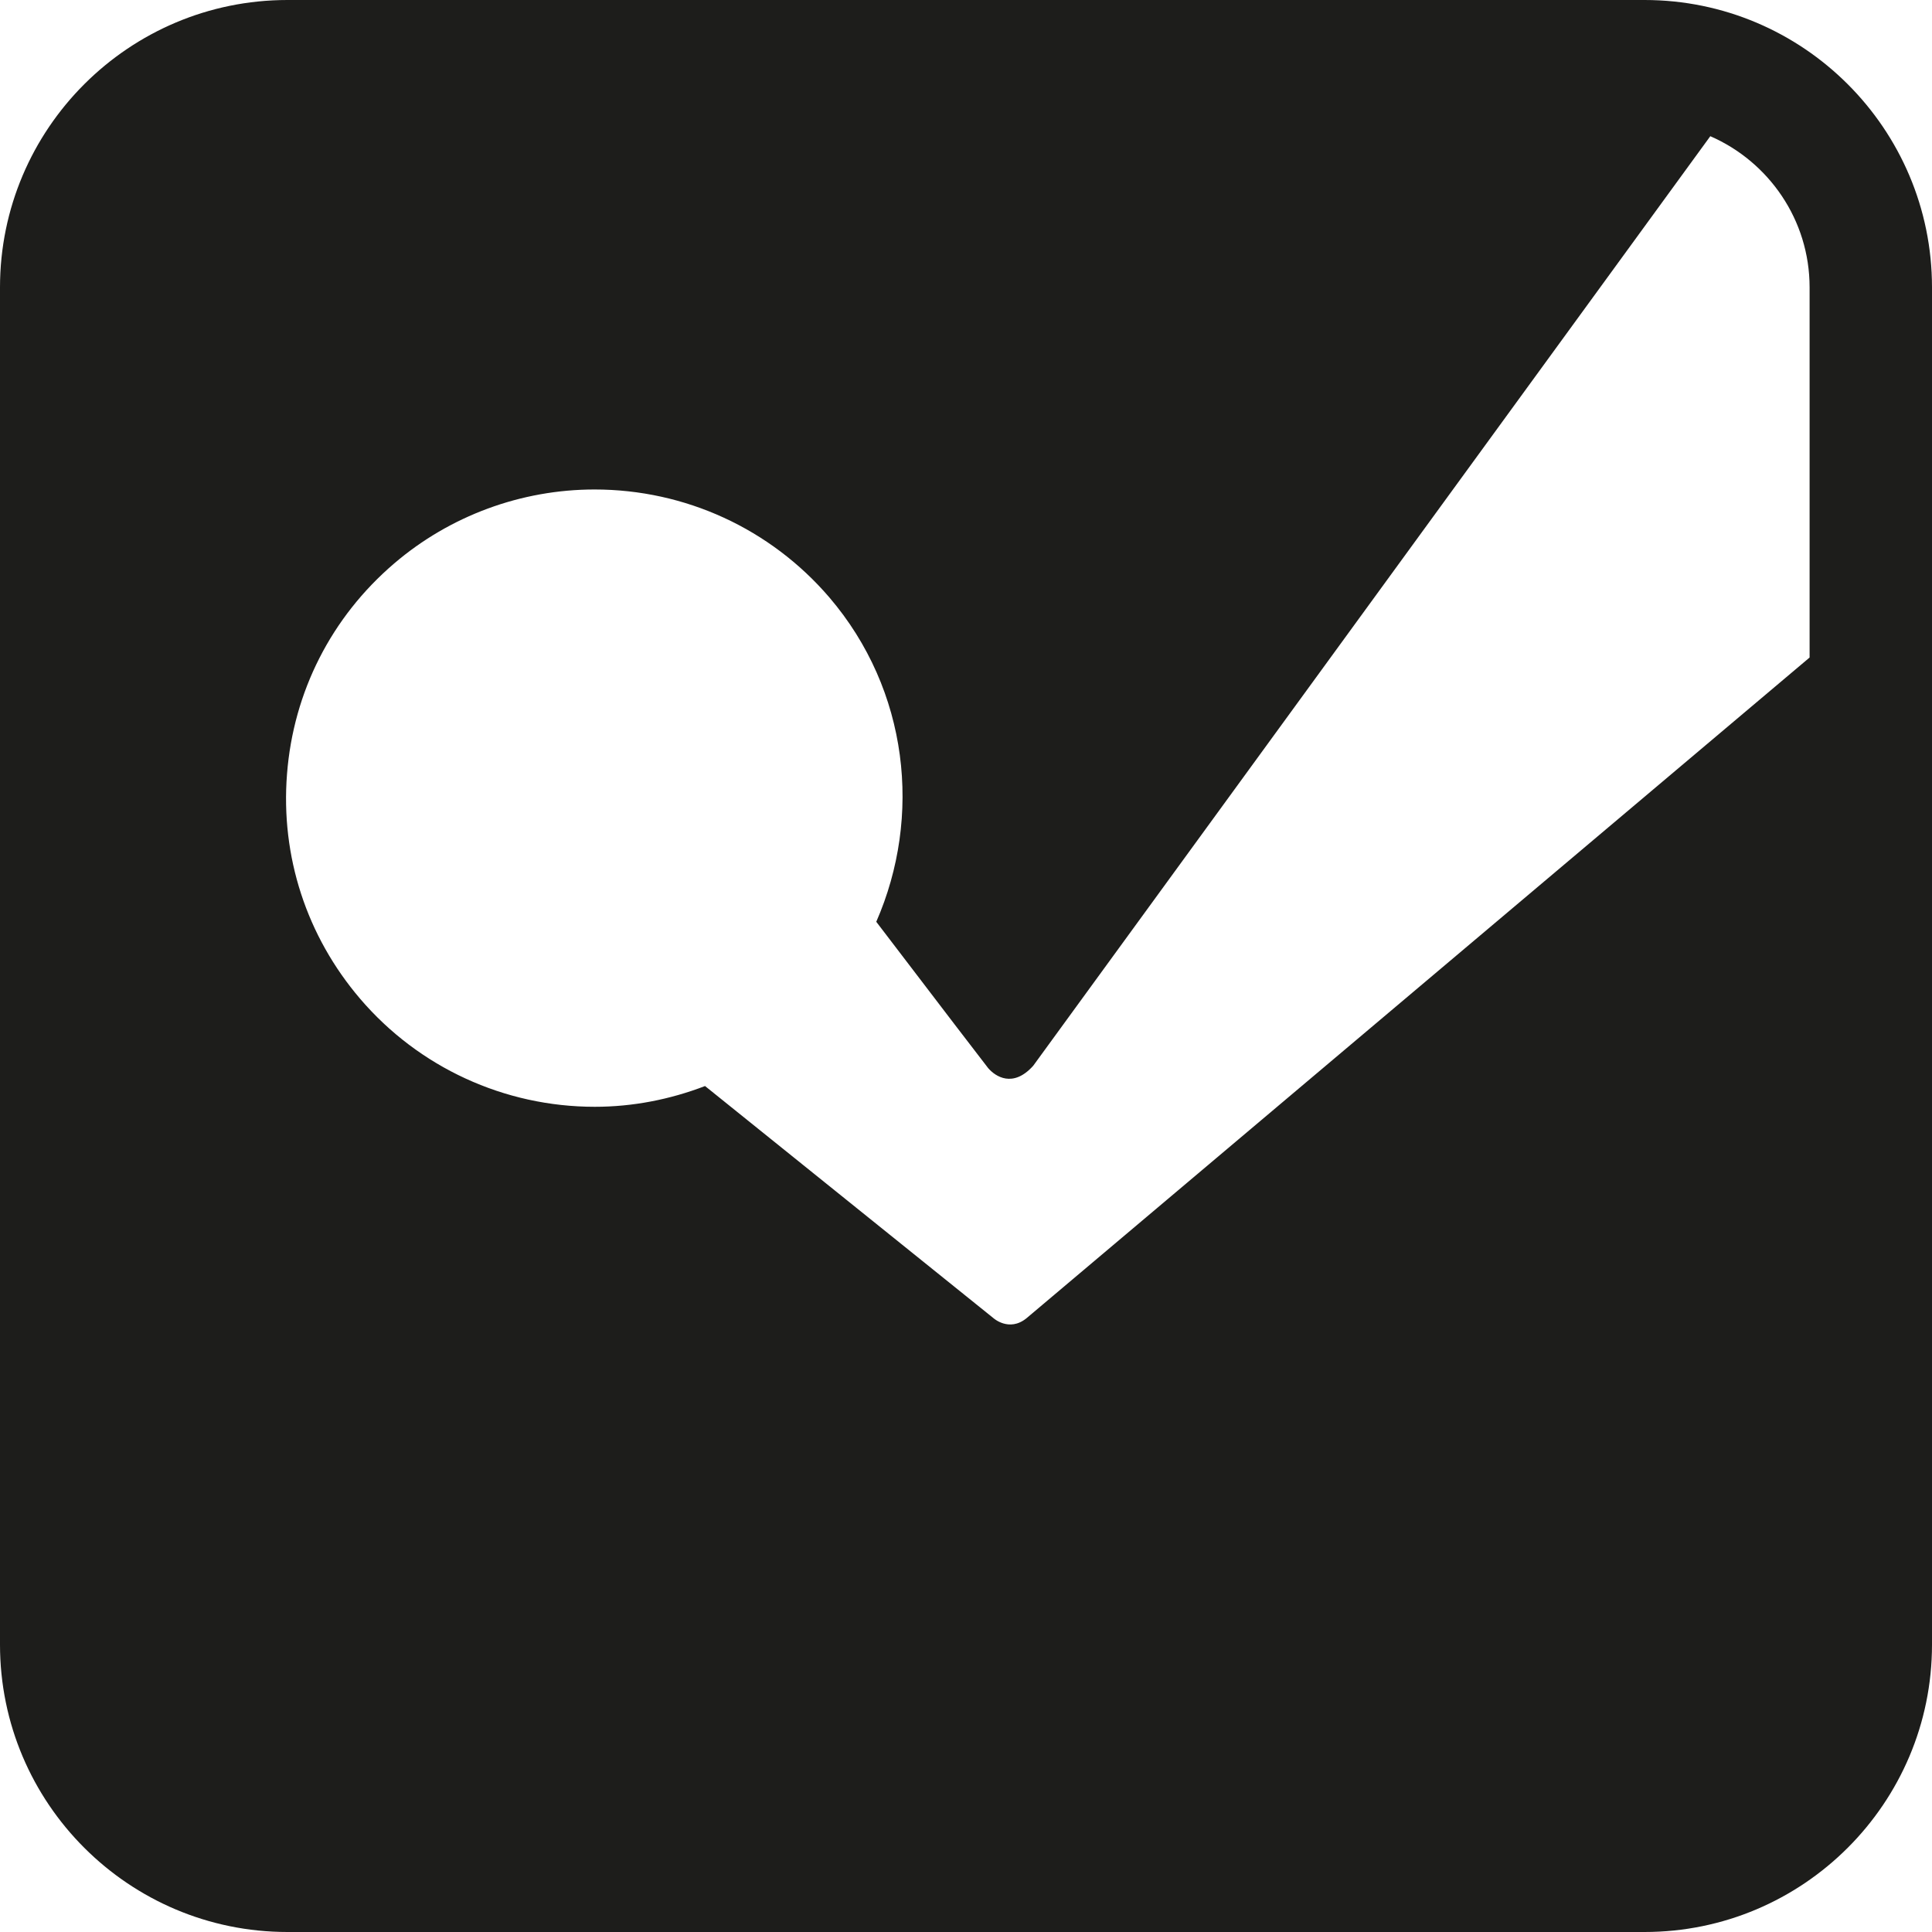
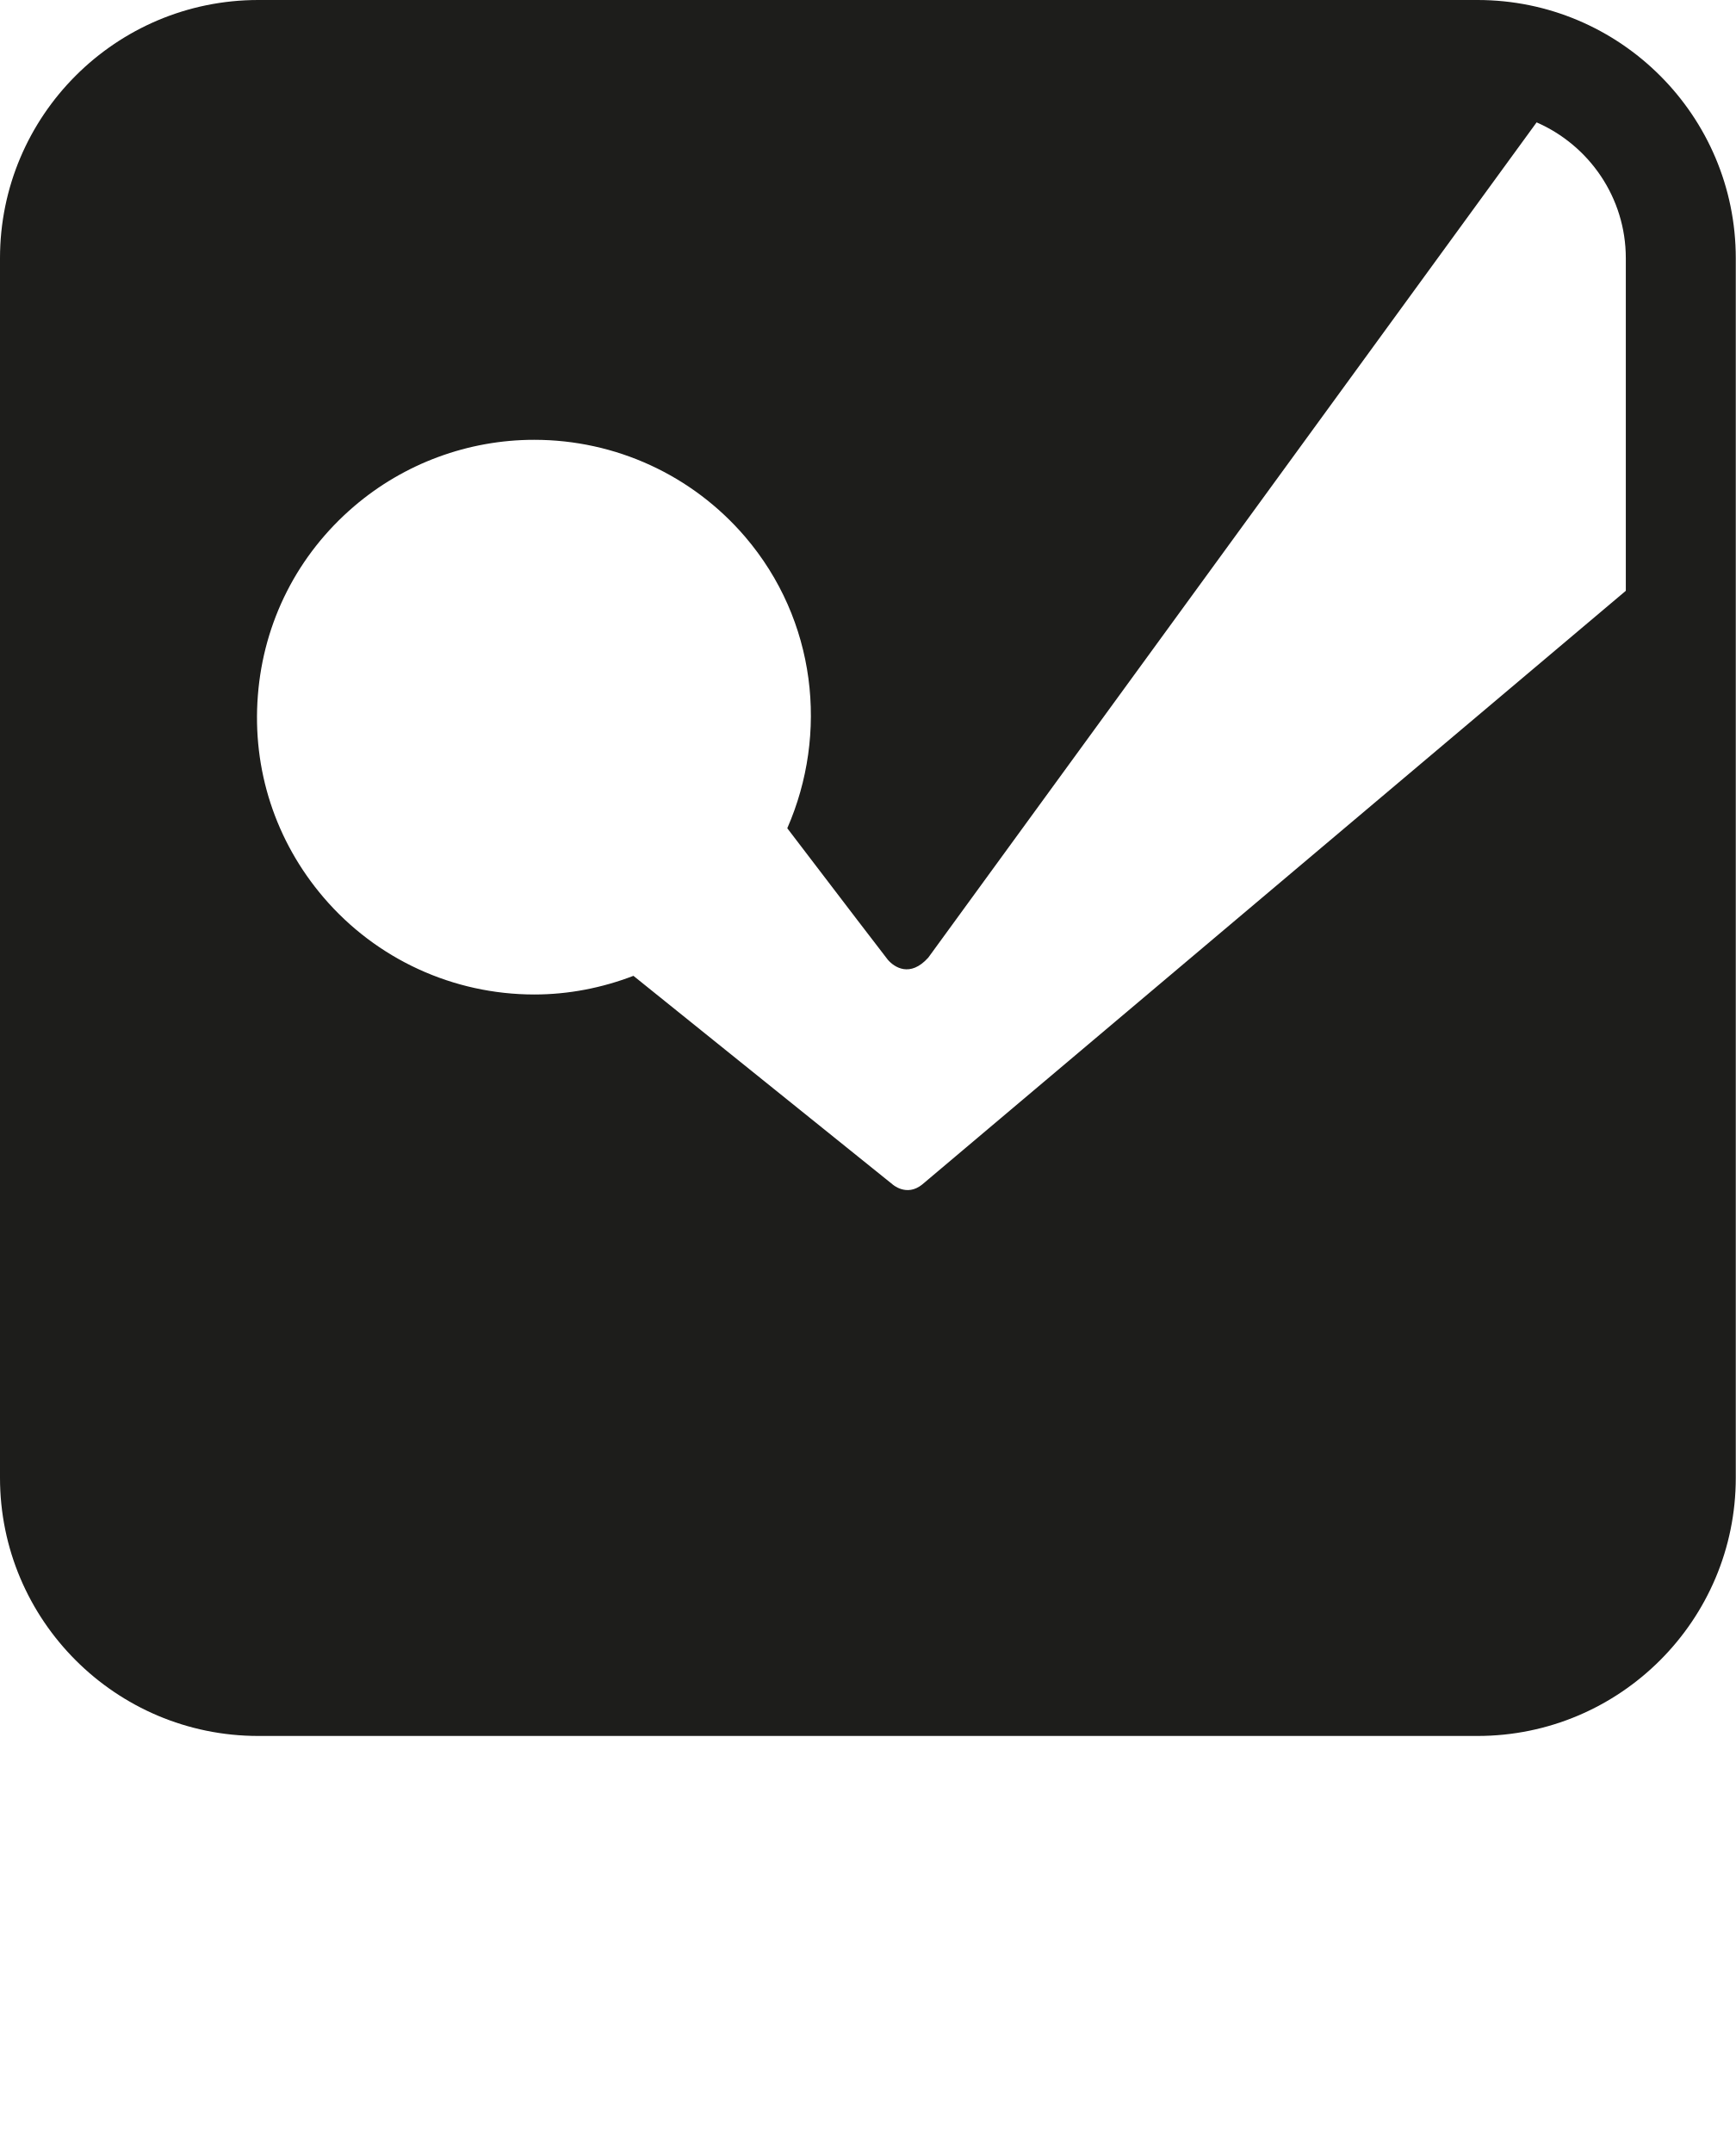
- <svg xmlns="http://www.w3.org/2000/svg" version="1.1" id="Layer_1" x="0px" y="0px" width="512px" height="512px" viewBox="0 0 512 512" enable-background="new 0 0 512 512" xml:space="preserve">
+ <svg xmlns="http://www.w3.org/2000/svg" version="1.1" id="Layer_1" x="0px" y="0px" width="512px" height="635px" viewBox="0 0 512 635" enable-background="new 0 0 512 635" xml:space="preserve">
  <g id="Grid" display="none">
    <g display="inline">
      <line fill="none" stroke="#B35047" x1="32" y1="0" x2="32" y2="512" />
      <line fill="none" stroke="#B35047" x1="64" y1="0" x2="64" y2="512" />
      <line fill="none" stroke="#B35047" x1="96" y1="0" x2="96" y2="512" />
      <line fill="none" stroke="#B35047" x1="128" y1="0" x2="128" y2="512" />
      <line fill="none" stroke="#B35047" x1="160" y1="0" x2="160" y2="512" />
      <line fill="none" stroke="#B35047" x1="192" y1="0" x2="192" y2="512" />
      <line fill="none" stroke="#B35047" x1="224" y1="0" x2="224" y2="512" />
      <line fill="none" stroke="#B35047" x1="256" y1="0" x2="256" y2="512" />
      <line fill="none" stroke="#B35047" x1="288" y1="0" x2="288" y2="512" />
      <line fill="none" stroke="#B35047" x1="320" y1="0" x2="320" y2="512" />
      <line fill="none" stroke="#B35047" x1="352" y1="0" x2="352" y2="512" />
      <line fill="none" stroke="#B35047" x1="384" y1="0" x2="384" y2="512" />
      <line fill="none" stroke="#B35047" x1="416" y1="0" x2="416" y2="512" />
      <line fill="none" stroke="#B35047" x1="448" y1="0" x2="448" y2="512" />
      <line fill="none" stroke="#B35047" x1="480" y1="0" x2="480" y2="512" />
      <line fill="none" stroke="#B35047" x1="0" y1="32" x2="512" y2="32" />
      <line fill="none" stroke="#B35047" x1="0" y1="64" x2="512" y2="64" />
      <line fill="none" stroke="#B35047" x1="0" y1="96" x2="512" y2="96" />
      <line fill="none" stroke="#B35047" x1="0" y1="128" x2="512" y2="128" />
      <line fill="none" stroke="#B35047" x1="0" y1="160" x2="512" y2="160" />
      <line fill="none" stroke="#B35047" x1="0" y1="192" x2="512" y2="192" />
      <line fill="none" stroke="#B35047" x1="0" y1="224" x2="512" y2="224" />
      <line fill="none" stroke="#B35047" x1="0" y1="256" x2="512" y2="256" />
      <line fill="none" stroke="#B35047" x1="0" y1="288" x2="512" y2="288" />
      <line fill="none" stroke="#B35047" x1="0" y1="320" x2="512" y2="320" />
      <line fill="none" stroke="#B35047" x1="0" y1="352" x2="512" y2="352" />
      <line fill="none" stroke="#B35047" x1="0" y1="384" x2="512" y2="384" />
      <line fill="none" stroke="#B35047" x1="0" y1="416" x2="512" y2="416" />
      <line fill="none" stroke="#B35047" x1="0" y1="448" x2="512" y2="448" />
      <line fill="none" stroke="#B35047" x1="0" y1="480" x2="512" y2="480" />
-       <rect fill="none" stroke="#B35047" width="512" height="512" />
+       <rect x="0" y="0" fill="none" stroke="#B35047" width="512" height="512" />
    </g>
  </g>
-   <path fill="#1D1D1B" d="M435.812,0H76.188C34.156,0,0,34.125,0,76.156v359.688C0,477.875,34.156,512,76.188,512h359.625  C477.844,512,512,477.875,512,435.844V183.25v-36.375V76.156C512,34.125,477.844,0,435.812,0z M479.562,174.25L272.031,349.344  c-4.656,3.781-8.844-0.094-8.844-0.094l-76.344-61.438c-9.281,3.562-19.156,5.5-29.219,5.5c-23.969,0-46.625-10.438-62.156-28.594  c-14.219-16.625-21.125-37.781-19.406-59.594c1.688-21.781,11.75-41.562,28.375-55.781c14.781-12.656,33.688-19.625,53.125-19.625  c24,0,46.625,10.406,62.219,28.594c21.031,24.594,24.625,58.125,12.438,85.969c16.375,21.469,29.031,38.031,29.656,38.781  c1.875,2.188,6.562,5.375,11.938-0.625L453.25,36.094c15.469,6.75,26.312,22.156,26.312,40.062V174.25z" />
+   <path fill="#1D1D1B" d="M435.812,0H76.188C34.156,0,0,34.125,0,76.156v359.688C0,477.875,34.156,512,76.188,512h359.625  C477.844,512,512,477.875,512,435.844V183.25v-36.375V76.156C512,34.125,477.844,0,435.812,0z M479.562,174.25L272.031,349.344  c-4.655,3.78-8.844-0.095-8.844-0.095l-76.344-61.438c-9.281,3.562-19.156,5.5-29.219,5.5c-23.97,0-46.625-10.438-62.156-28.594  c-14.219-16.625-21.125-37.781-19.406-59.595c1.688-21.78,11.75-41.562,28.375-55.78c14.781-12.656,33.688-19.625,53.125-19.625  c24,0,46.625,10.405,62.22,28.594c21.03,24.594,24.625,58.125,12.438,85.969c16.375,21.469,29.031,38.031,29.656,38.781  c1.875,2.188,6.562,5.375,11.938-0.625L453.25,36.094c15.469,6.75,26.312,22.155,26.312,40.062V174.25z" />
</svg>
